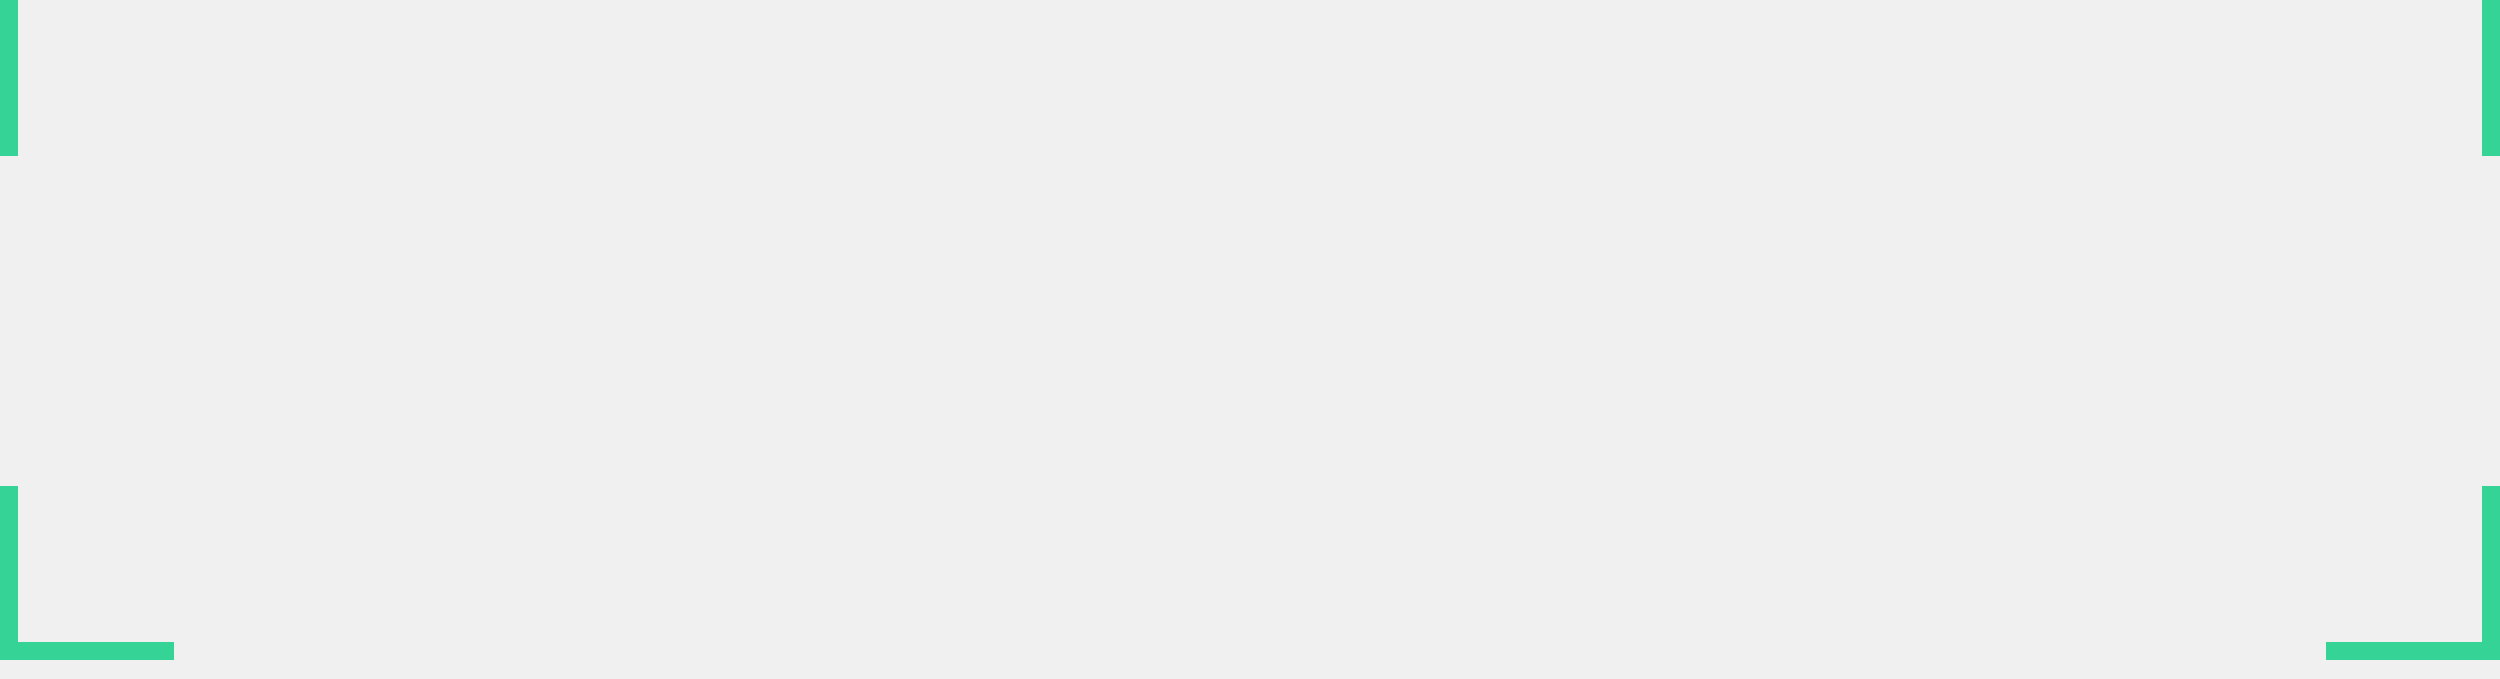
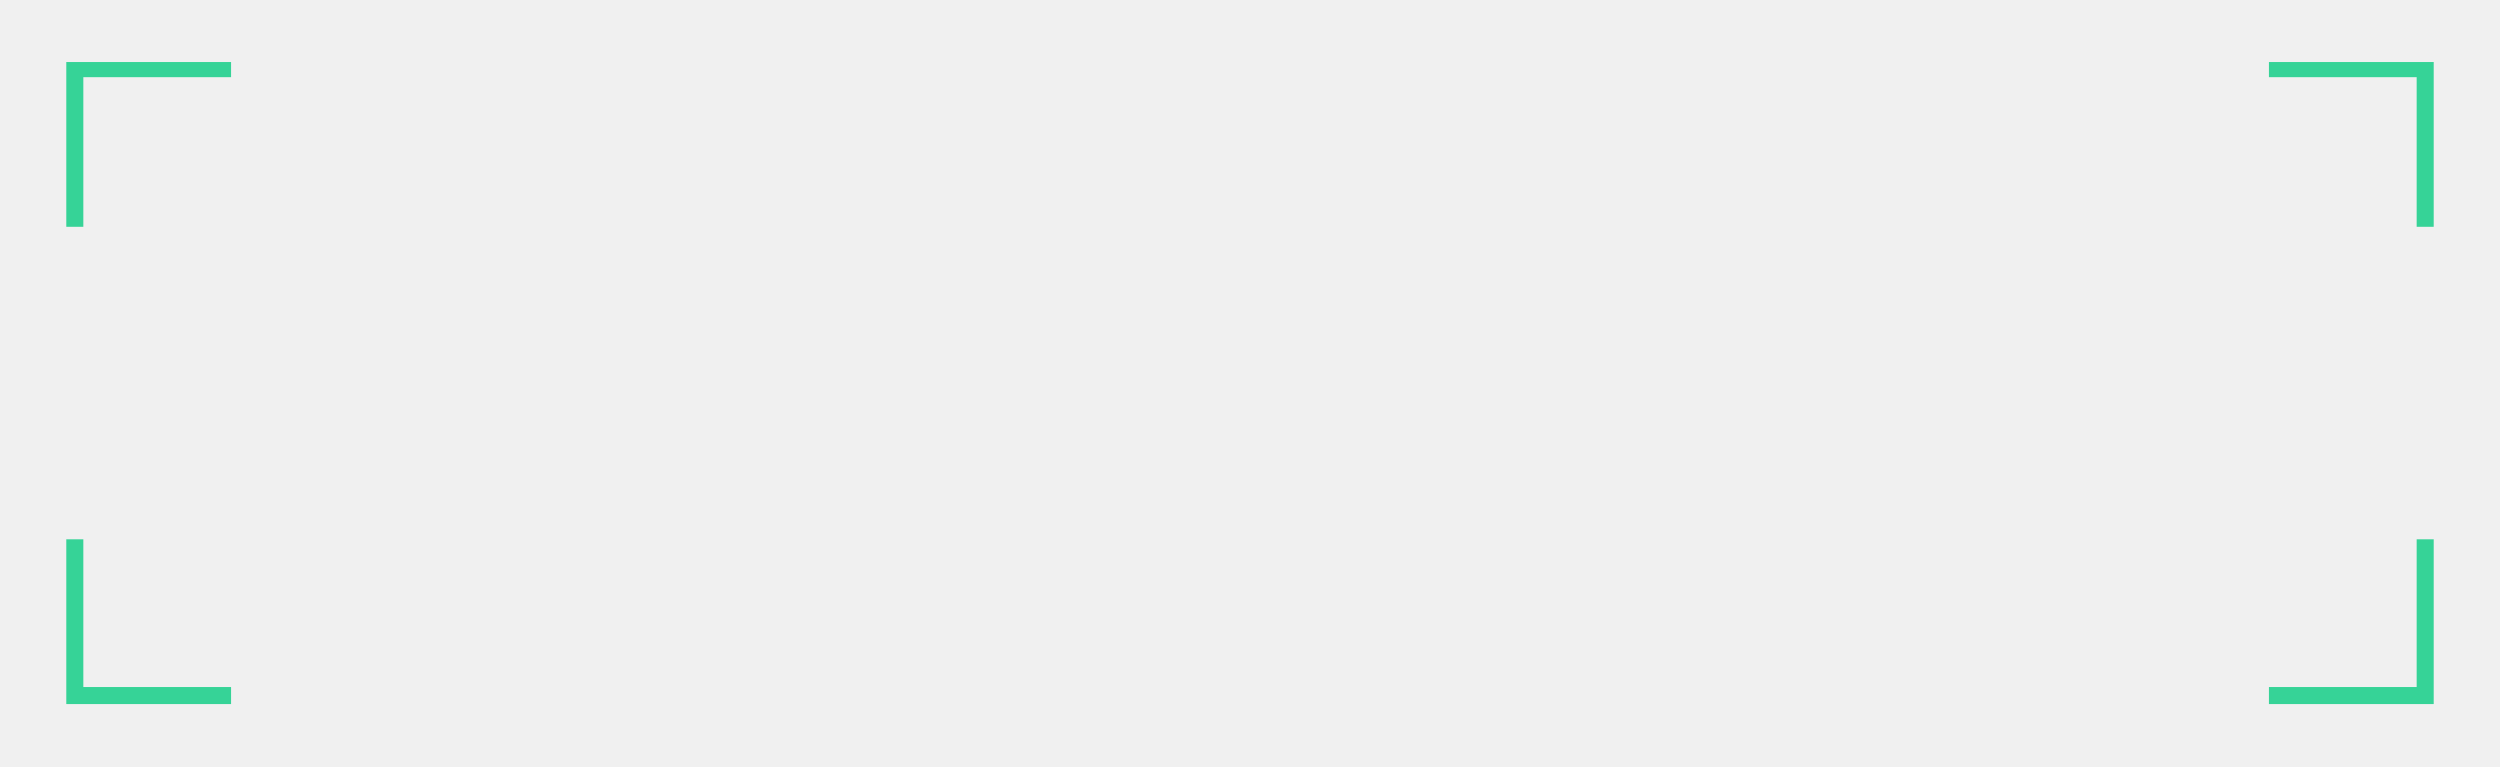
- <svg xmlns="http://www.w3.org/2000/svg" version="1.1" id="Layer_1" x="0px" y="0px" width="125px" height="33.9px" viewBox="0 0 125 33.9" style="enable-background:new 0 0 125 33.9;" xml:space="preserve">
-   <style type="text/css">
- 	.st0{fill:#333333;}
- 	.st1{fill:url(#SVGID_1_);}
- 	.st2{fill:url(#SVGID_2_);}
- 	.st3{fill:url(#SVGID_3_);}
- 	.st4{fill:url(#SVGID_4_);}
- 	.st5{fill:url(#SVGID_5_);}
- 	.st6{fill:url(#SVGID_6_);}
- 	.st7{fill:url(#SVGID_7_);}
- 	.st8{fill:url(#SVGID_8_);}
- 	.st9{fill:url(#SVGID_9_);}
- 	.st10{fill:url(#SVGID_10_);}
- 	.st11{fill:url(#SVGID_11_);}
- 	.st12{fill:#FFFFFF;}
- 	.st13{fill:url(#SVGID_12_);}
- 	.st14{fill:url(#SVGID_13_);}
- 	.st15{fill:url(#SVGID_14_);}
- 	.st16{fill:url(#SVGID_15_);}
- 	.st17{fill:url(#SVGID_16_);}
- 	.st18{fill:url(#SVGID_17_);}
- 	.st19{fill:url(#SVGID_18_);}
- 	.st20{fill:url(#SVGID_19_);}
- 	.st21{fill:url(#SVGID_20_);}
- 	.st22{fill:url(#SVGID_21_);}
- 	.st23{fill:url(#SVGID_22_);}
- 	.st24{fill:url(#SVGID_23_);}
- 	.st25{fill:url(#SVGID_24_);}
- 	.st26{fill:url(#SVGID_25_);}
- 	.st27{fill:url(#SVGID_26_);}
- 	.st28{fill:url(#SVGID_27_);}
- 	.st29{fill:url(#SVGID_28_);}
- 	.st30{fill:url(#SVGID_29_);}
- 	.st31{fill:url(#SVGID_30_);}
- 	.st32{fill:url(#SVGID_31_);}
- 	.st33{fill:url(#SVGID_32_);}
- 	.st34{fill:url(#SVGID_33_);}
- 	.st35{fill:#36D397;}
- 	.st36{fill:url(#SVGID_34_);}
- </style>
+ <svg xmlns="http://www.w3.org/2000/svg" version="1.1" id="Layer_1" x="0px" y="0px" width="132px" height="40.45px" viewBox="-7 -6.55 132 40.45" enable-background="new -7 -6.55 132 40.45" xml:space="preserve">
  <g>
    <g>
      <g>
-         <polygon class="st35" points="0.9,7.8 0,7.8 0,-0.9 8.7,-0.9 8.7,-0.1 0.9,-0.1    " />
-         <polygon class="st35" points="125,7.8 124.1,7.8 124.1,-0.1 116.3,-0.1 116.3,-0.9 125,-0.9    " />
+         <polygon fill="#36D397" points="-2.6,5.425 -3.5,5.425 -3.5,-3.275 5.2,-3.275 5.2,-2.475 -2.6,-2.475    " />
+         <polygon fill="#36D397" points="121.5,5.425 120.6,5.425 120.6,-2.475 112.8,-2.475 112.8,-3.275 121.5,-3.275    " />
      </g>
      <g>
-         <polygon class="st35" points="125,33 116.3,33 116.3,32.1 124.1,32.1 124.1,24.3 125,24.3    " />
-         <polygon class="st35" points="8.7,33 0,33 0,24.3 0.9,24.3 0.9,32.1 8.7,32.1    " />
+         <polygon fill="#36D397" points="121.5,30.625 112.8,30.625 112.8,29.725 120.6,29.725 120.6,21.925 121.5,21.925    " />
+         <polygon fill="#36D397" points="5.2,30.625 -3.5,30.625 -3.5,21.925 -2.6,21.925 -2.6,29.725 5.2,29.725    " />
      </g>
    </g>
  </g>
</svg>
